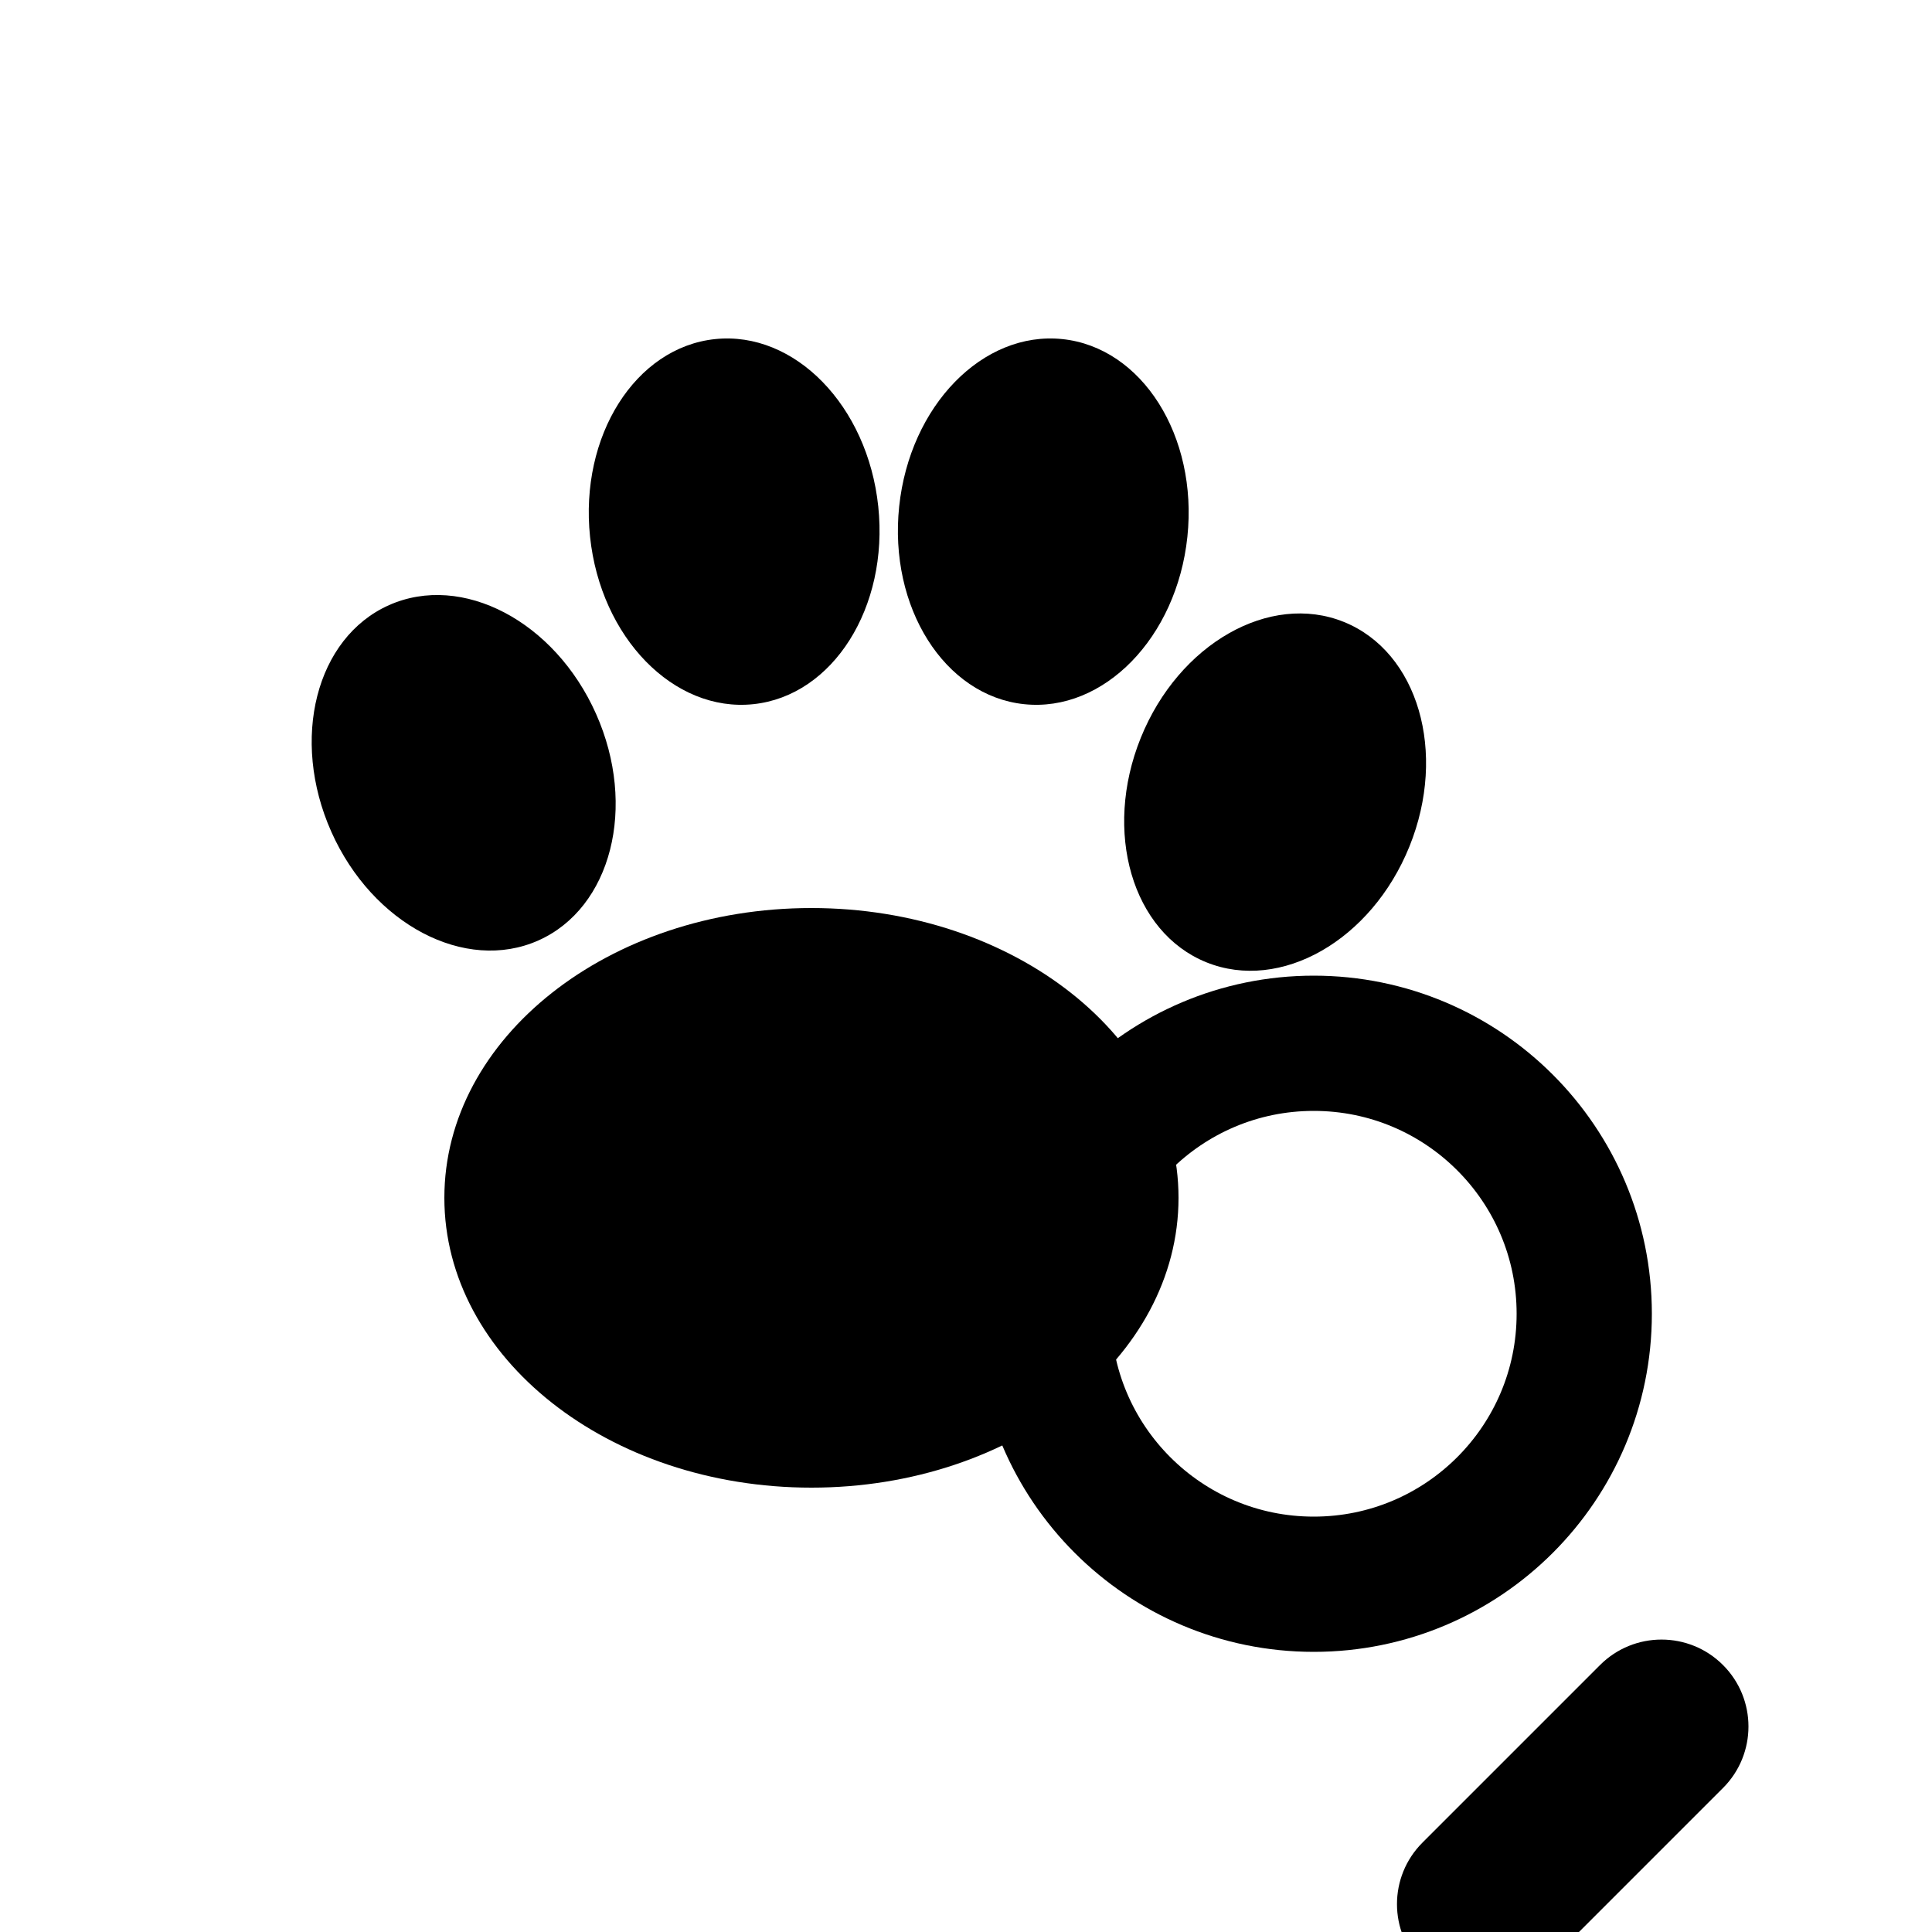
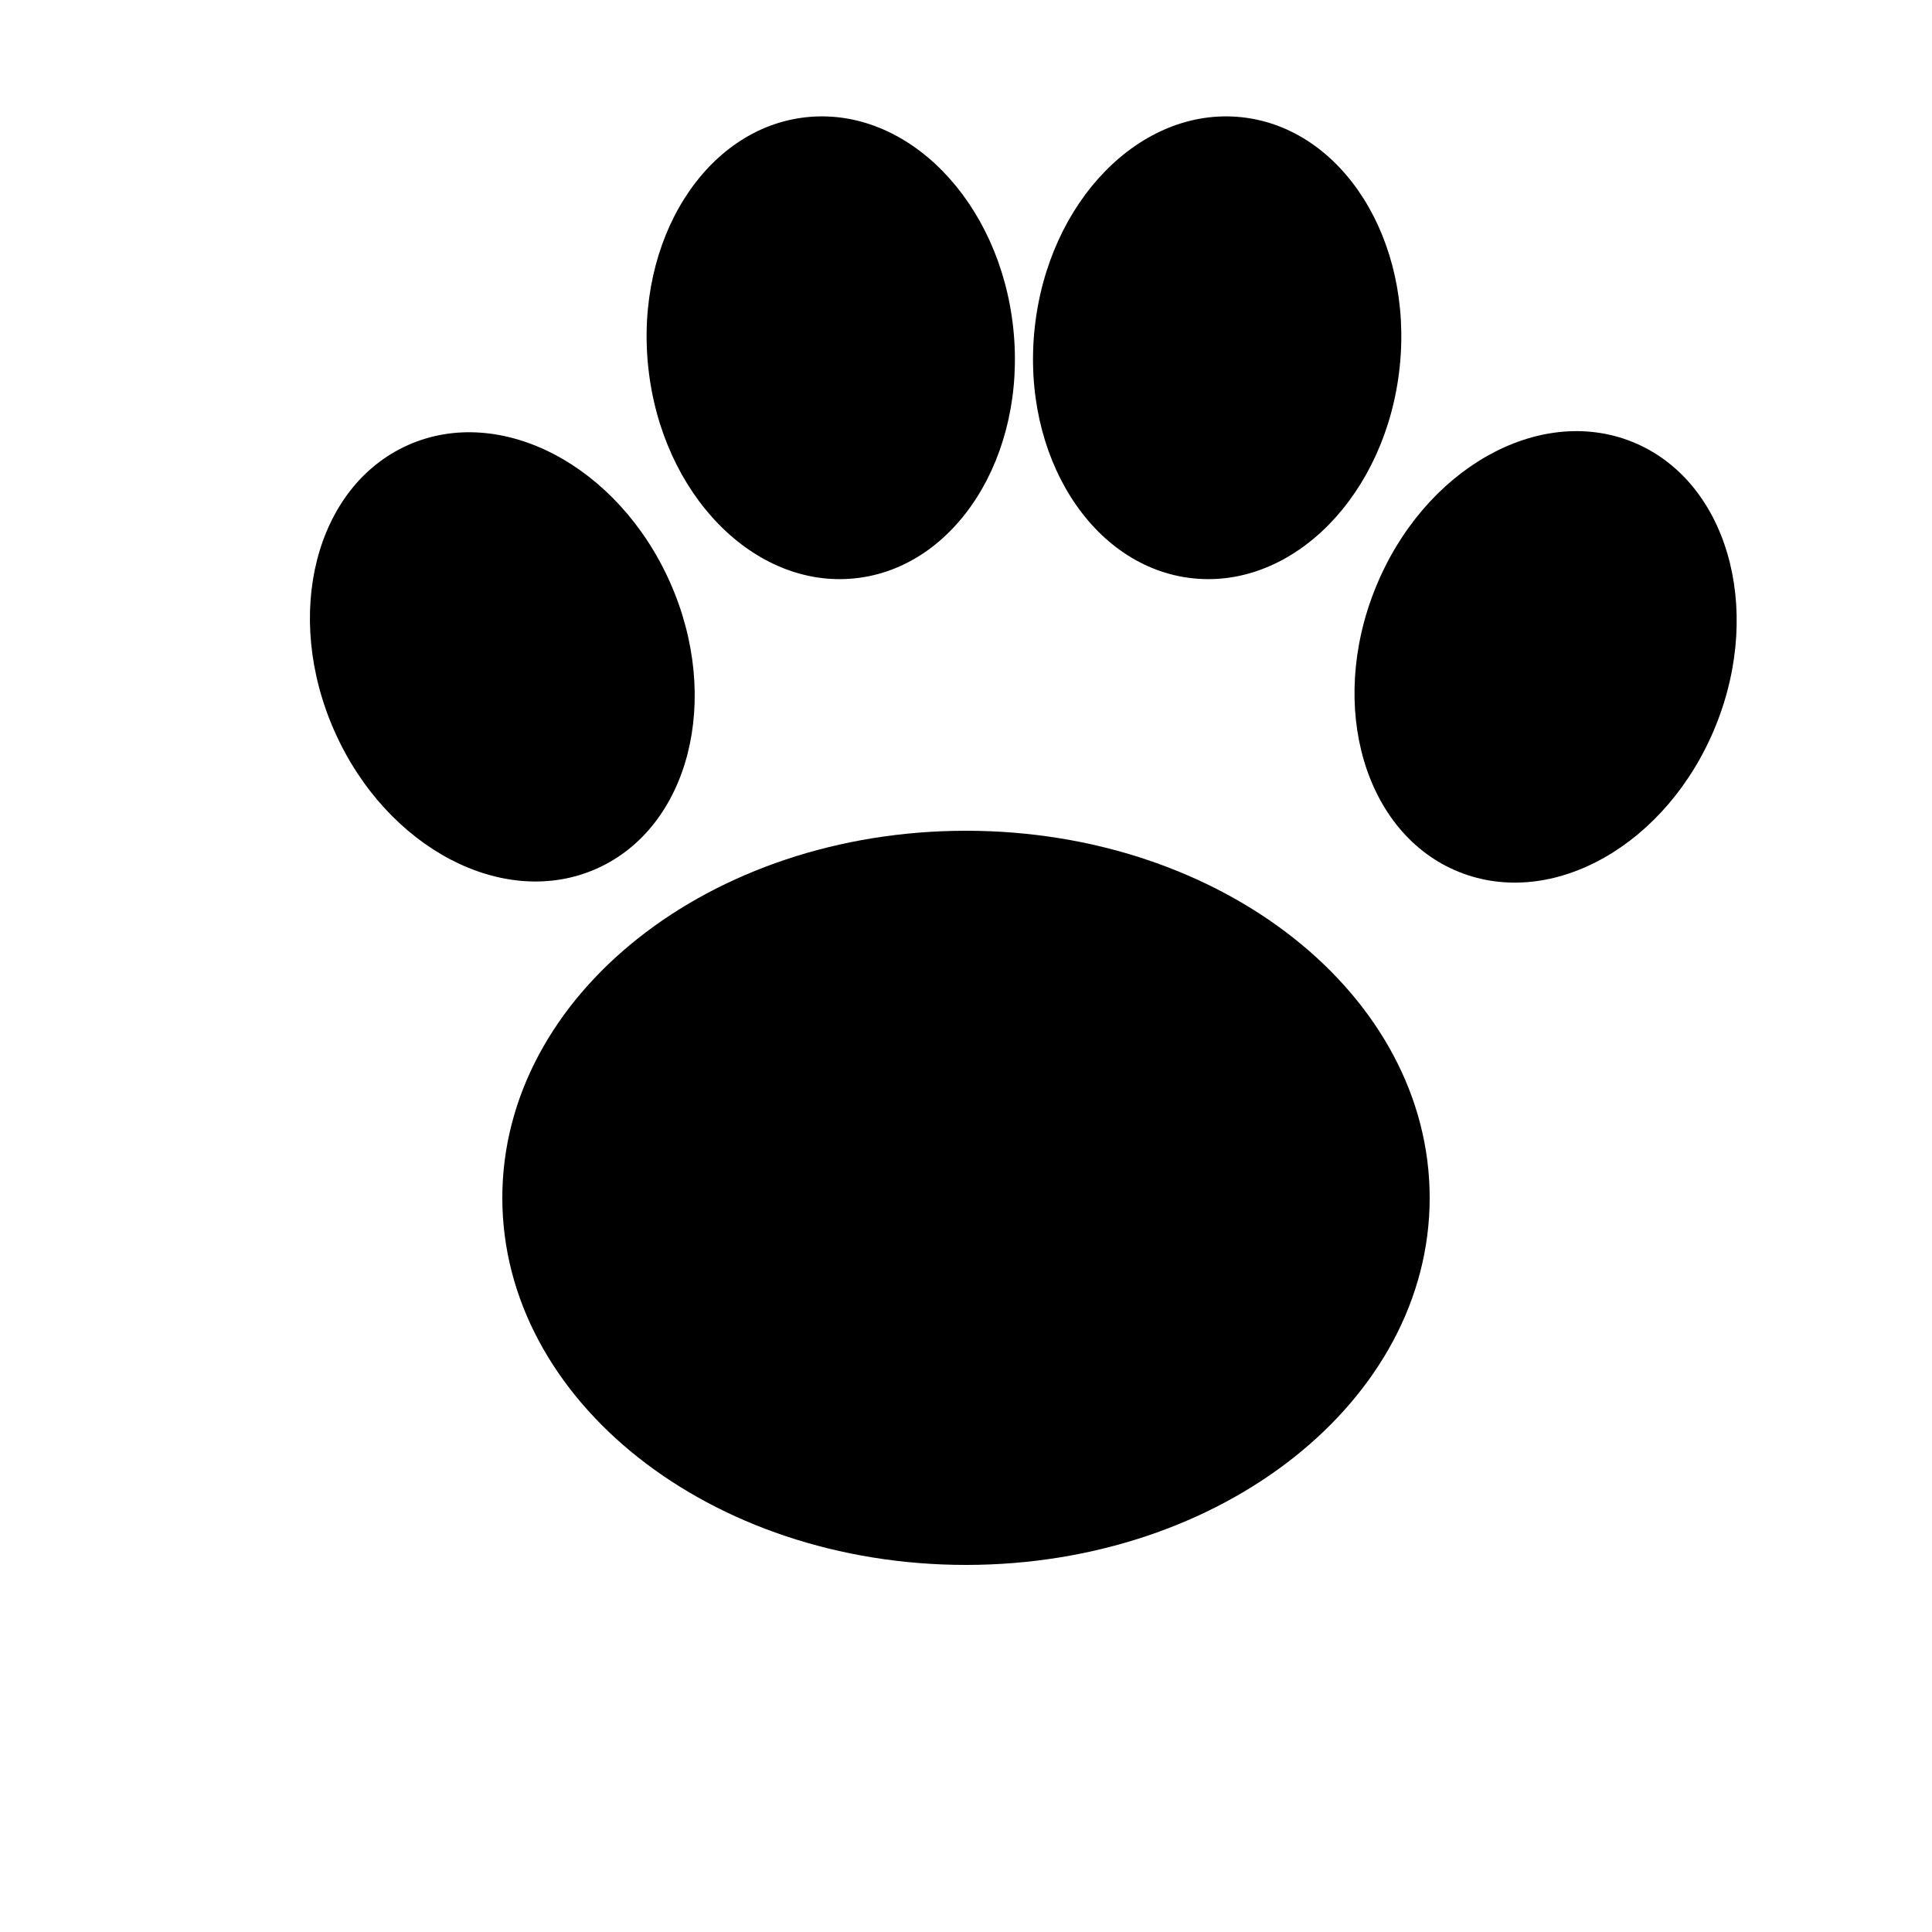
<svg xmlns="http://www.w3.org/2000/svg" viewBox="0 0 100 100">
-   <ellipse cx="42" cy="62" rx="19" ry="15" fill="#000000" />
-   <ellipse cx="24" cy="40" rx="7.5" ry="9.5" transform="rotate(-24 24 40)" fill="#000000" />
-   <ellipse cx="38" cy="27" rx="7.5" ry="9.5" transform="rotate(-6 38 27)" fill="#000000" />
-   <ellipse cx="54" cy="27" rx="7.5" ry="9.5" transform="rotate(6 54 27)" fill="#000000" />
-   <ellipse cx="66" cy="41" rx="7.5" ry="9.5" transform="rotate(22 66 41)" fill="#000000" />
-   <circle cx="68" cy="68" r="14" fill="none" stroke="#000000" stroke-width="7" />
-   <rect x="86" y="83" width="9" height="22" rx="4.5" transform="rotate(45 86 83)" fill="#000000" />
+   <ellipse cx="50" cy="62" rx="24" ry="19" fill="#000000" />
+   <ellipse cx="26" cy="34" rx="9.5" ry="12" transform="rotate(-24 26 34)" fill="#000000" />
+   <ellipse cx="43" cy="18" rx="9.5" ry="12" transform="rotate(-6 43 18)" fill="#000000" />
+   <ellipse cx="63" cy="18" rx="9.5" ry="12" transform="rotate(6 63 18)" fill="#000000" />
+   <ellipse cx="80" cy="34" rx="9.5" ry="12" transform="rotate(22 80 34)" fill="#000000" />
</svg>
